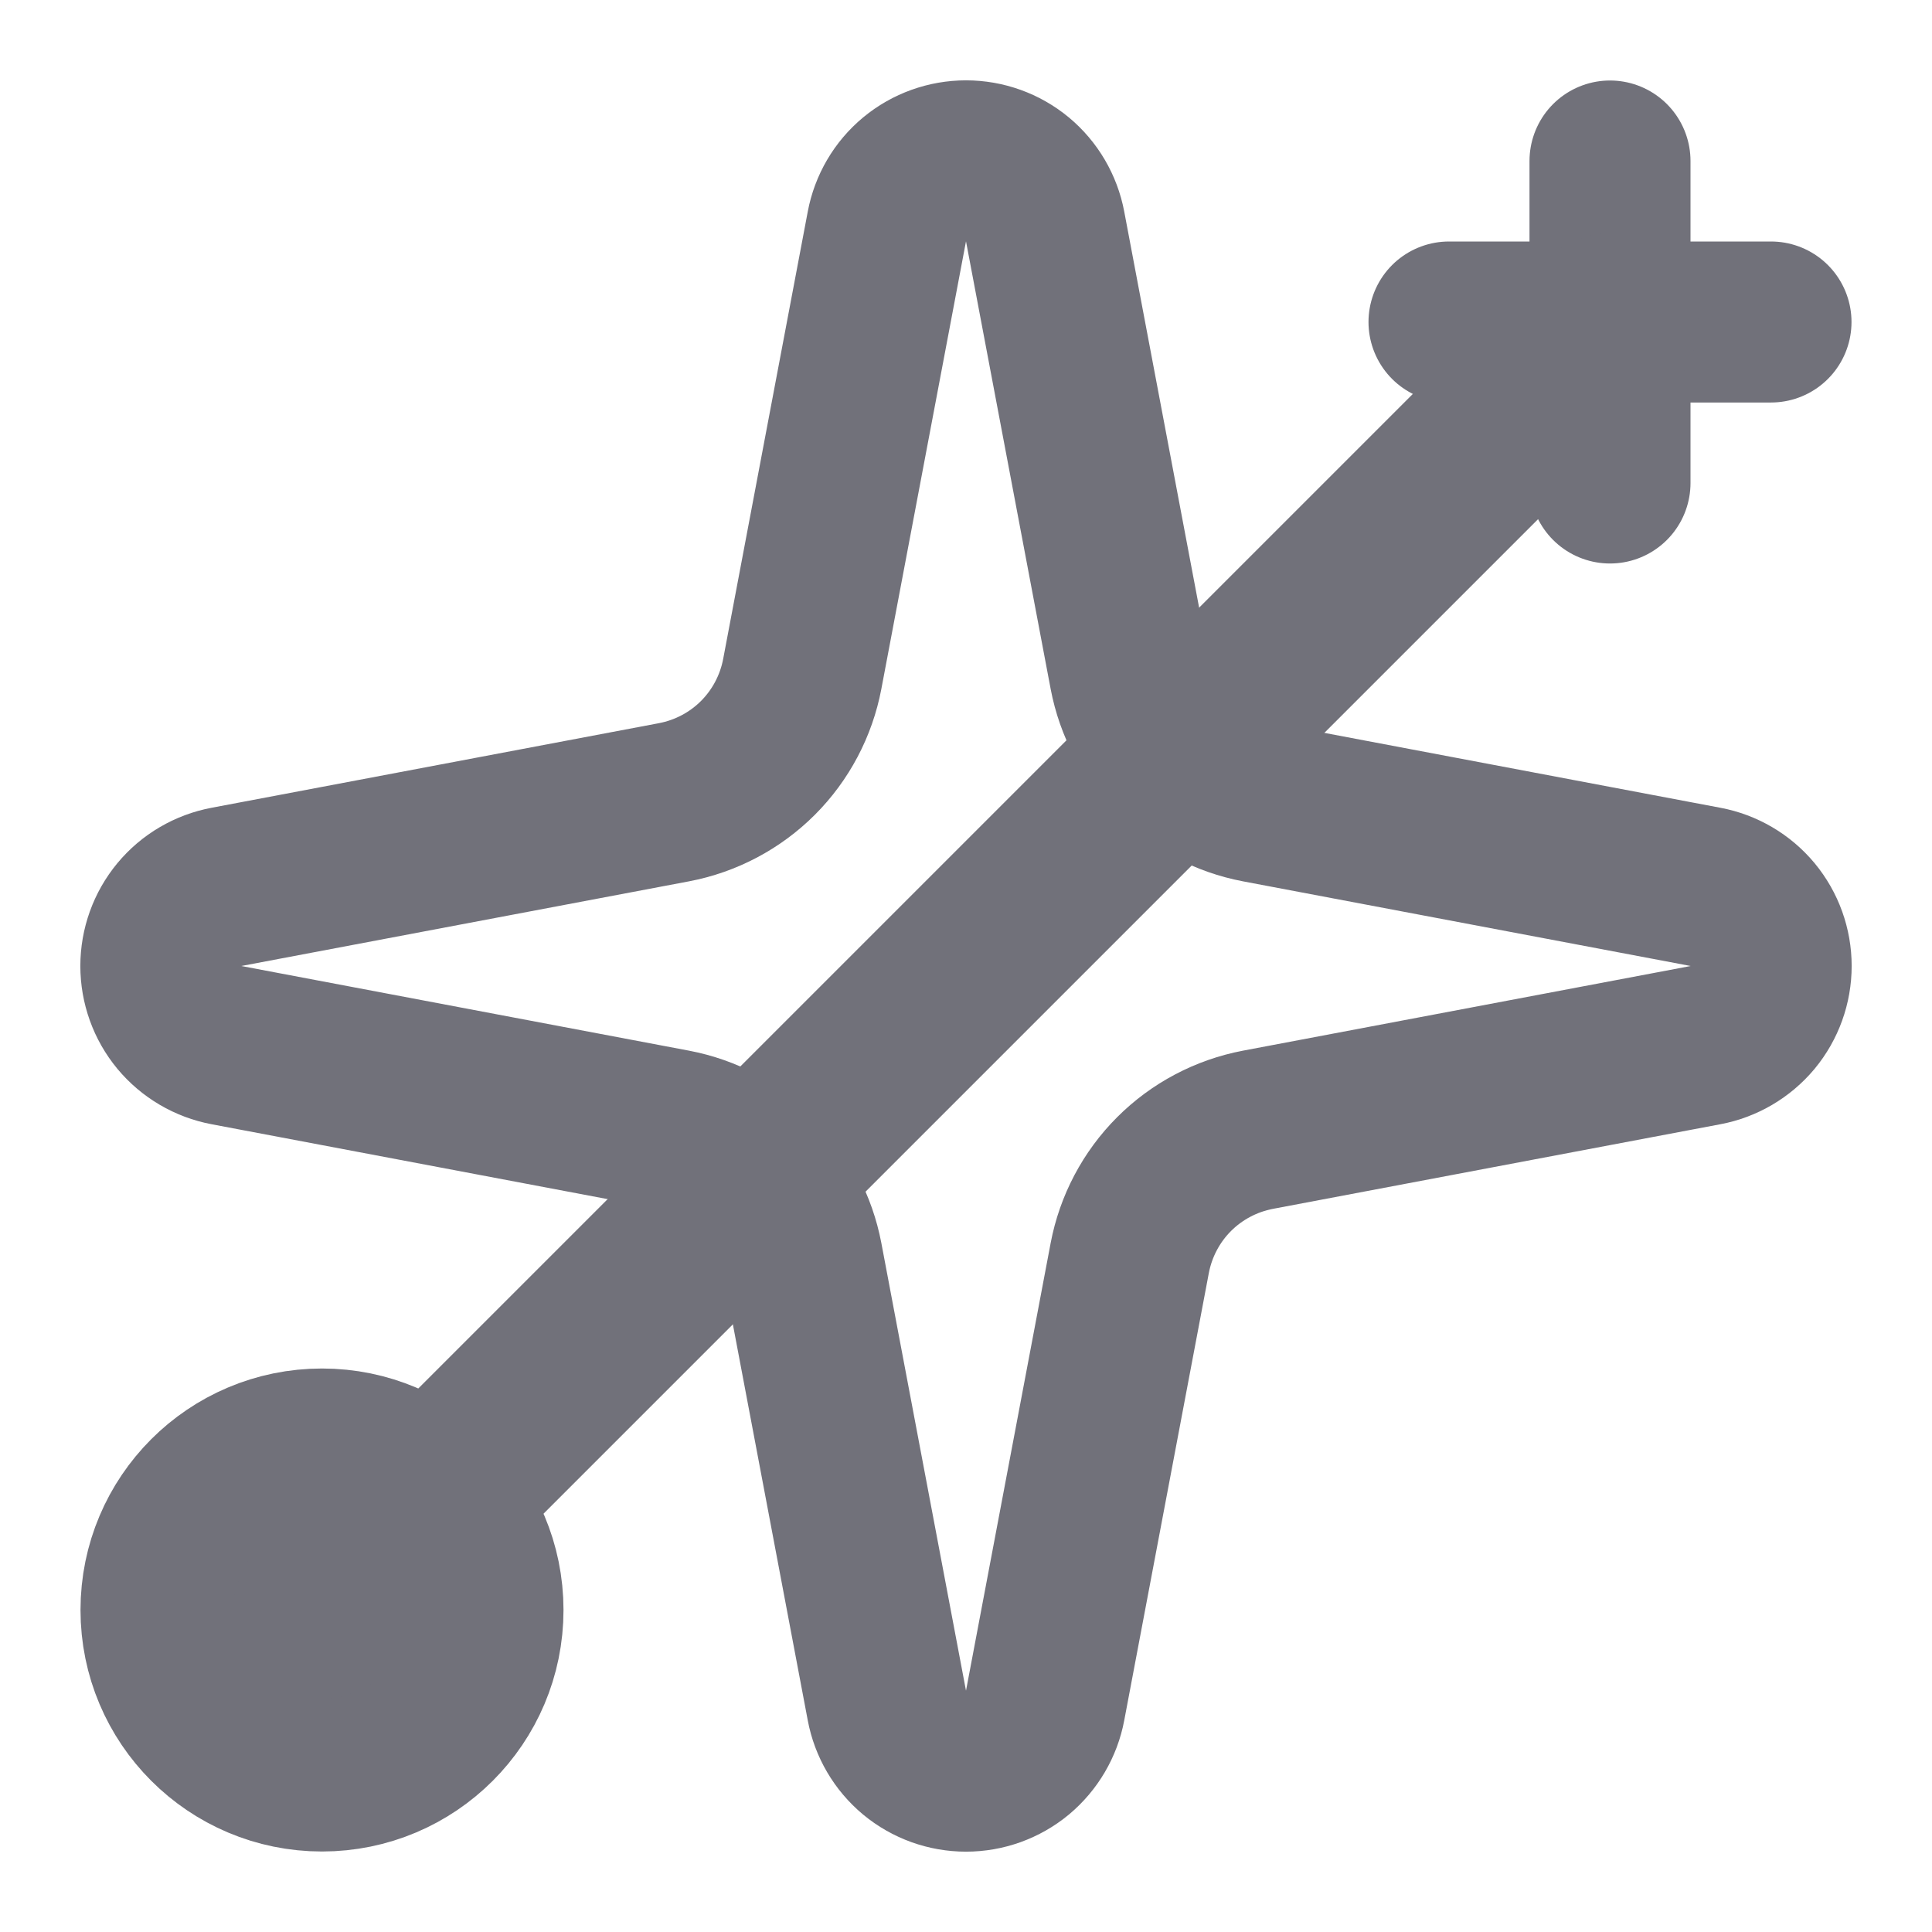
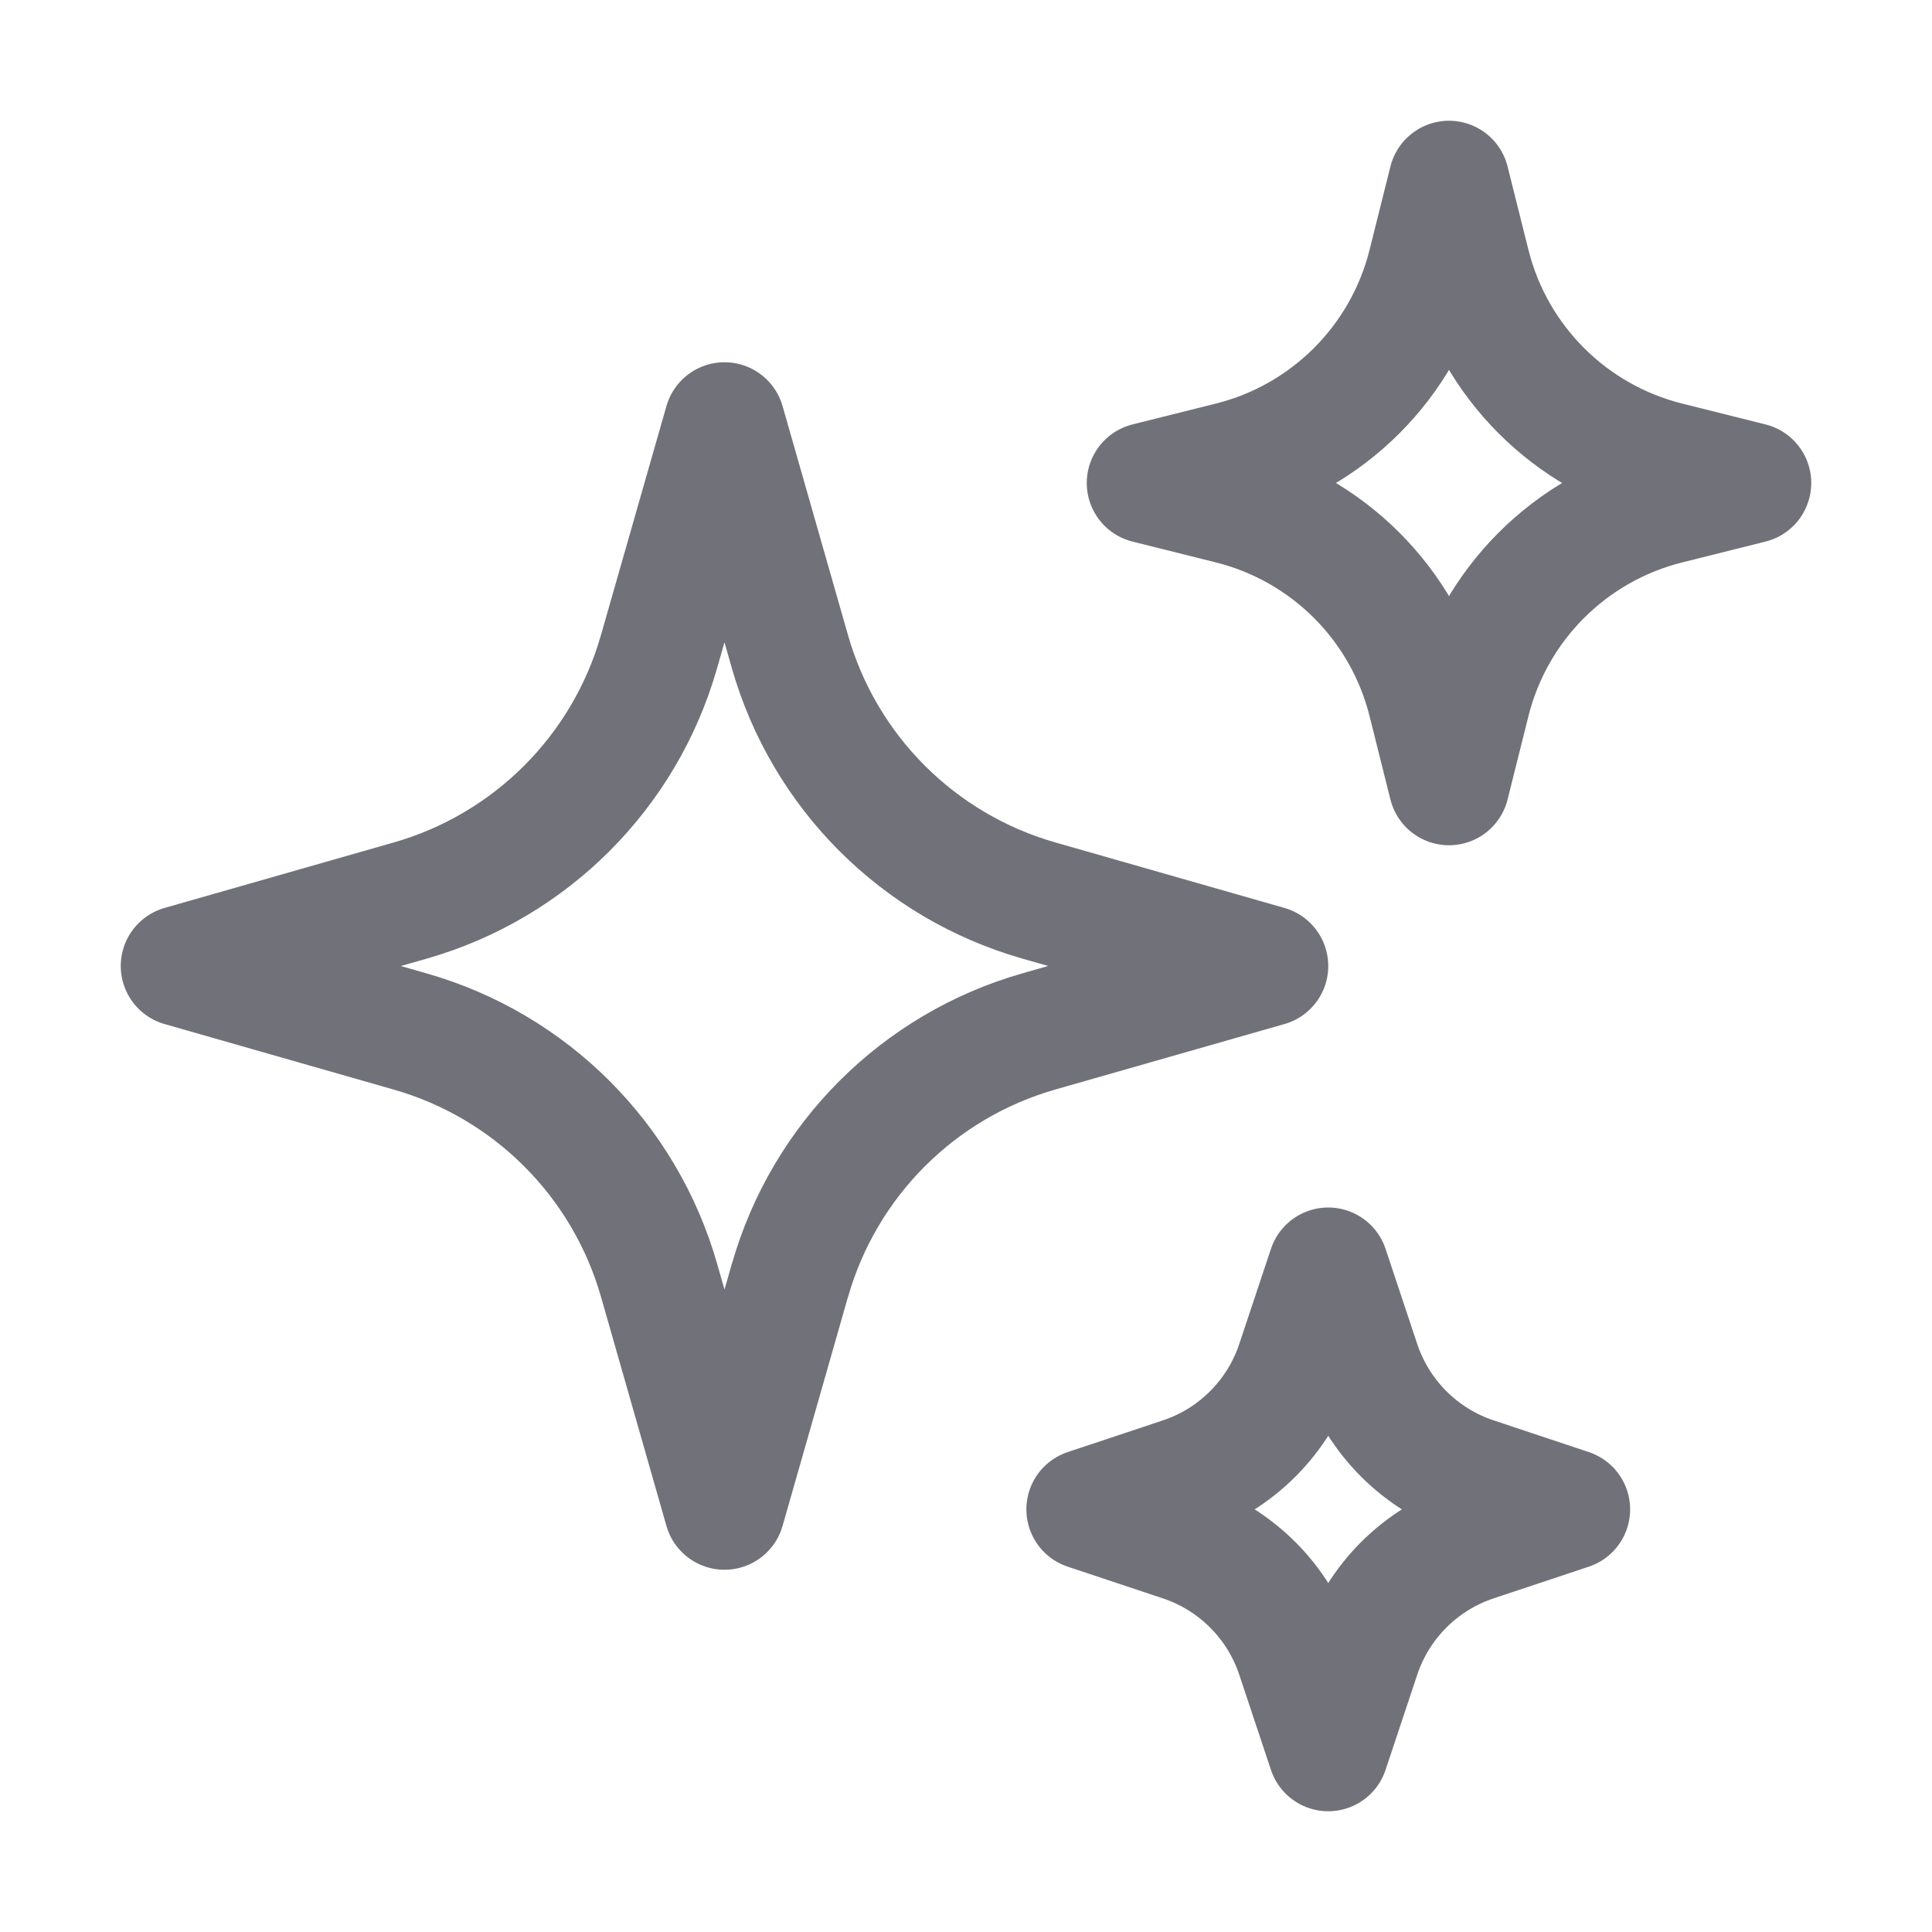
- <svg xmlns="http://www.w3.org/2000/svg" width="24" height="24" viewBox="0 0 24 24" aria-hidden="true">
-   <g fill="none">
-     <path d="M20 2V6M22 4H18M11.017 2.814C11.06 2.585 11.181 2.377 11.361 2.228C11.541 2.079 11.767 1.998 12 1.998C12.233 1.998 12.459 2.079 12.639 2.228C12.818 2.377 12.94 2.585 12.983 2.814L14.034 8.372C14.109 8.767 14.301 9.131 14.585 9.415C14.869 9.699 15.233 9.891 15.628 9.966L21.186 11.017C21.415 11.06 21.622 11.181 21.772 11.361C21.921 11.541 22.002 11.767 22.002 12C22.002 12.233 21.921 12.459 21.772 12.639C21.622 12.818 21.415 12.94 21.186 12.983L15.628 14.034C15.233 14.109 14.869 14.301 14.585 14.585C14.301 14.869 14.109 15.233 14.034 15.628L12.983 21.186C12.94 21.415 12.818 21.622 12.639 21.772C12.459 21.921 12.233 22.002 12 22.002C11.767 22.002 11.541 21.921 11.361 21.772C11.181 21.622 11.06 21.415 11.017 21.186L9.966 15.628C9.891 15.233 9.699 14.869 9.415 14.585C9.131 14.301 8.767 14.109 8.372 14.034L2.814 12.983C2.585 12.94 2.377 12.818 2.228 12.639C2.079 12.459 1.998 12.233 1.998 12C1.998 11.767 2.079 11.541 2.228 11.361C2.377 11.181 2.585 11.06 2.814 11.017L8.372 9.966C8.767 9.891 9.131 9.699 9.415 9.415C9.699 9.131 9.891 8.767 9.966 8.372L11.017 2.814ZM6 20C6 21.105 5.105 22 4 22C2.895 22 2 21.105 2 20C2 18.895 2.895 18 4 18C5.105 18 6 18.895 6 20Z" stroke="#71717a" stroke-width="2" stroke-linecap="round" stroke-linejoin="round" />
-     <path d="M4 20L20 4" stroke="#71717a" stroke-width="2.2" stroke-linecap="round" />
-   </g>
+ <svg xmlns="http://www.w3.org/2000/svg" fill="none" viewBox="0 0 24 24" stroke-width="1.5" stroke="#71717a">
+   <path stroke-linecap="round" stroke-linejoin="round" d="M9.813 15.904 9 18.75l-.813-2.846a4.5 4.5 0 0 0-3.09-3.09L2.25 12l2.846-.813a4.5 4.5 0 0 0 3.09-3.09L9 5.25l.813 2.846a4.5 4.5 0 0 0 3.09 3.09L15.75 12l-2.846.813a4.5 4.5 0 0 0-3.09 3.09ZM18.259 8.715 18 9.75l-.259-1.035a3.375 3.375 0 0 0-2.455-2.456L14.25 6l1.036-.259a3.375 3.375 0 0 0 2.455-2.456L18 2.25l.259 1.035a3.375 3.375 0 0 0 2.456 2.456L21.75 6l-1.035.259a3.375 3.375 0 0 0-2.456 2.456ZM16.894 20.567 16.5 21.75l-.394-1.183a2.25 2.25 0 0 0-1.423-1.423L13.5 18.75l1.183-.394a2.25 2.25 0 0 0 1.423-1.423l.394-1.183.394 1.183a2.25 2.25 0 0 0 1.423 1.423l1.183.394-1.183.394a2.25 2.25 0 0 0-1.423 1.423Z" />
</svg>
